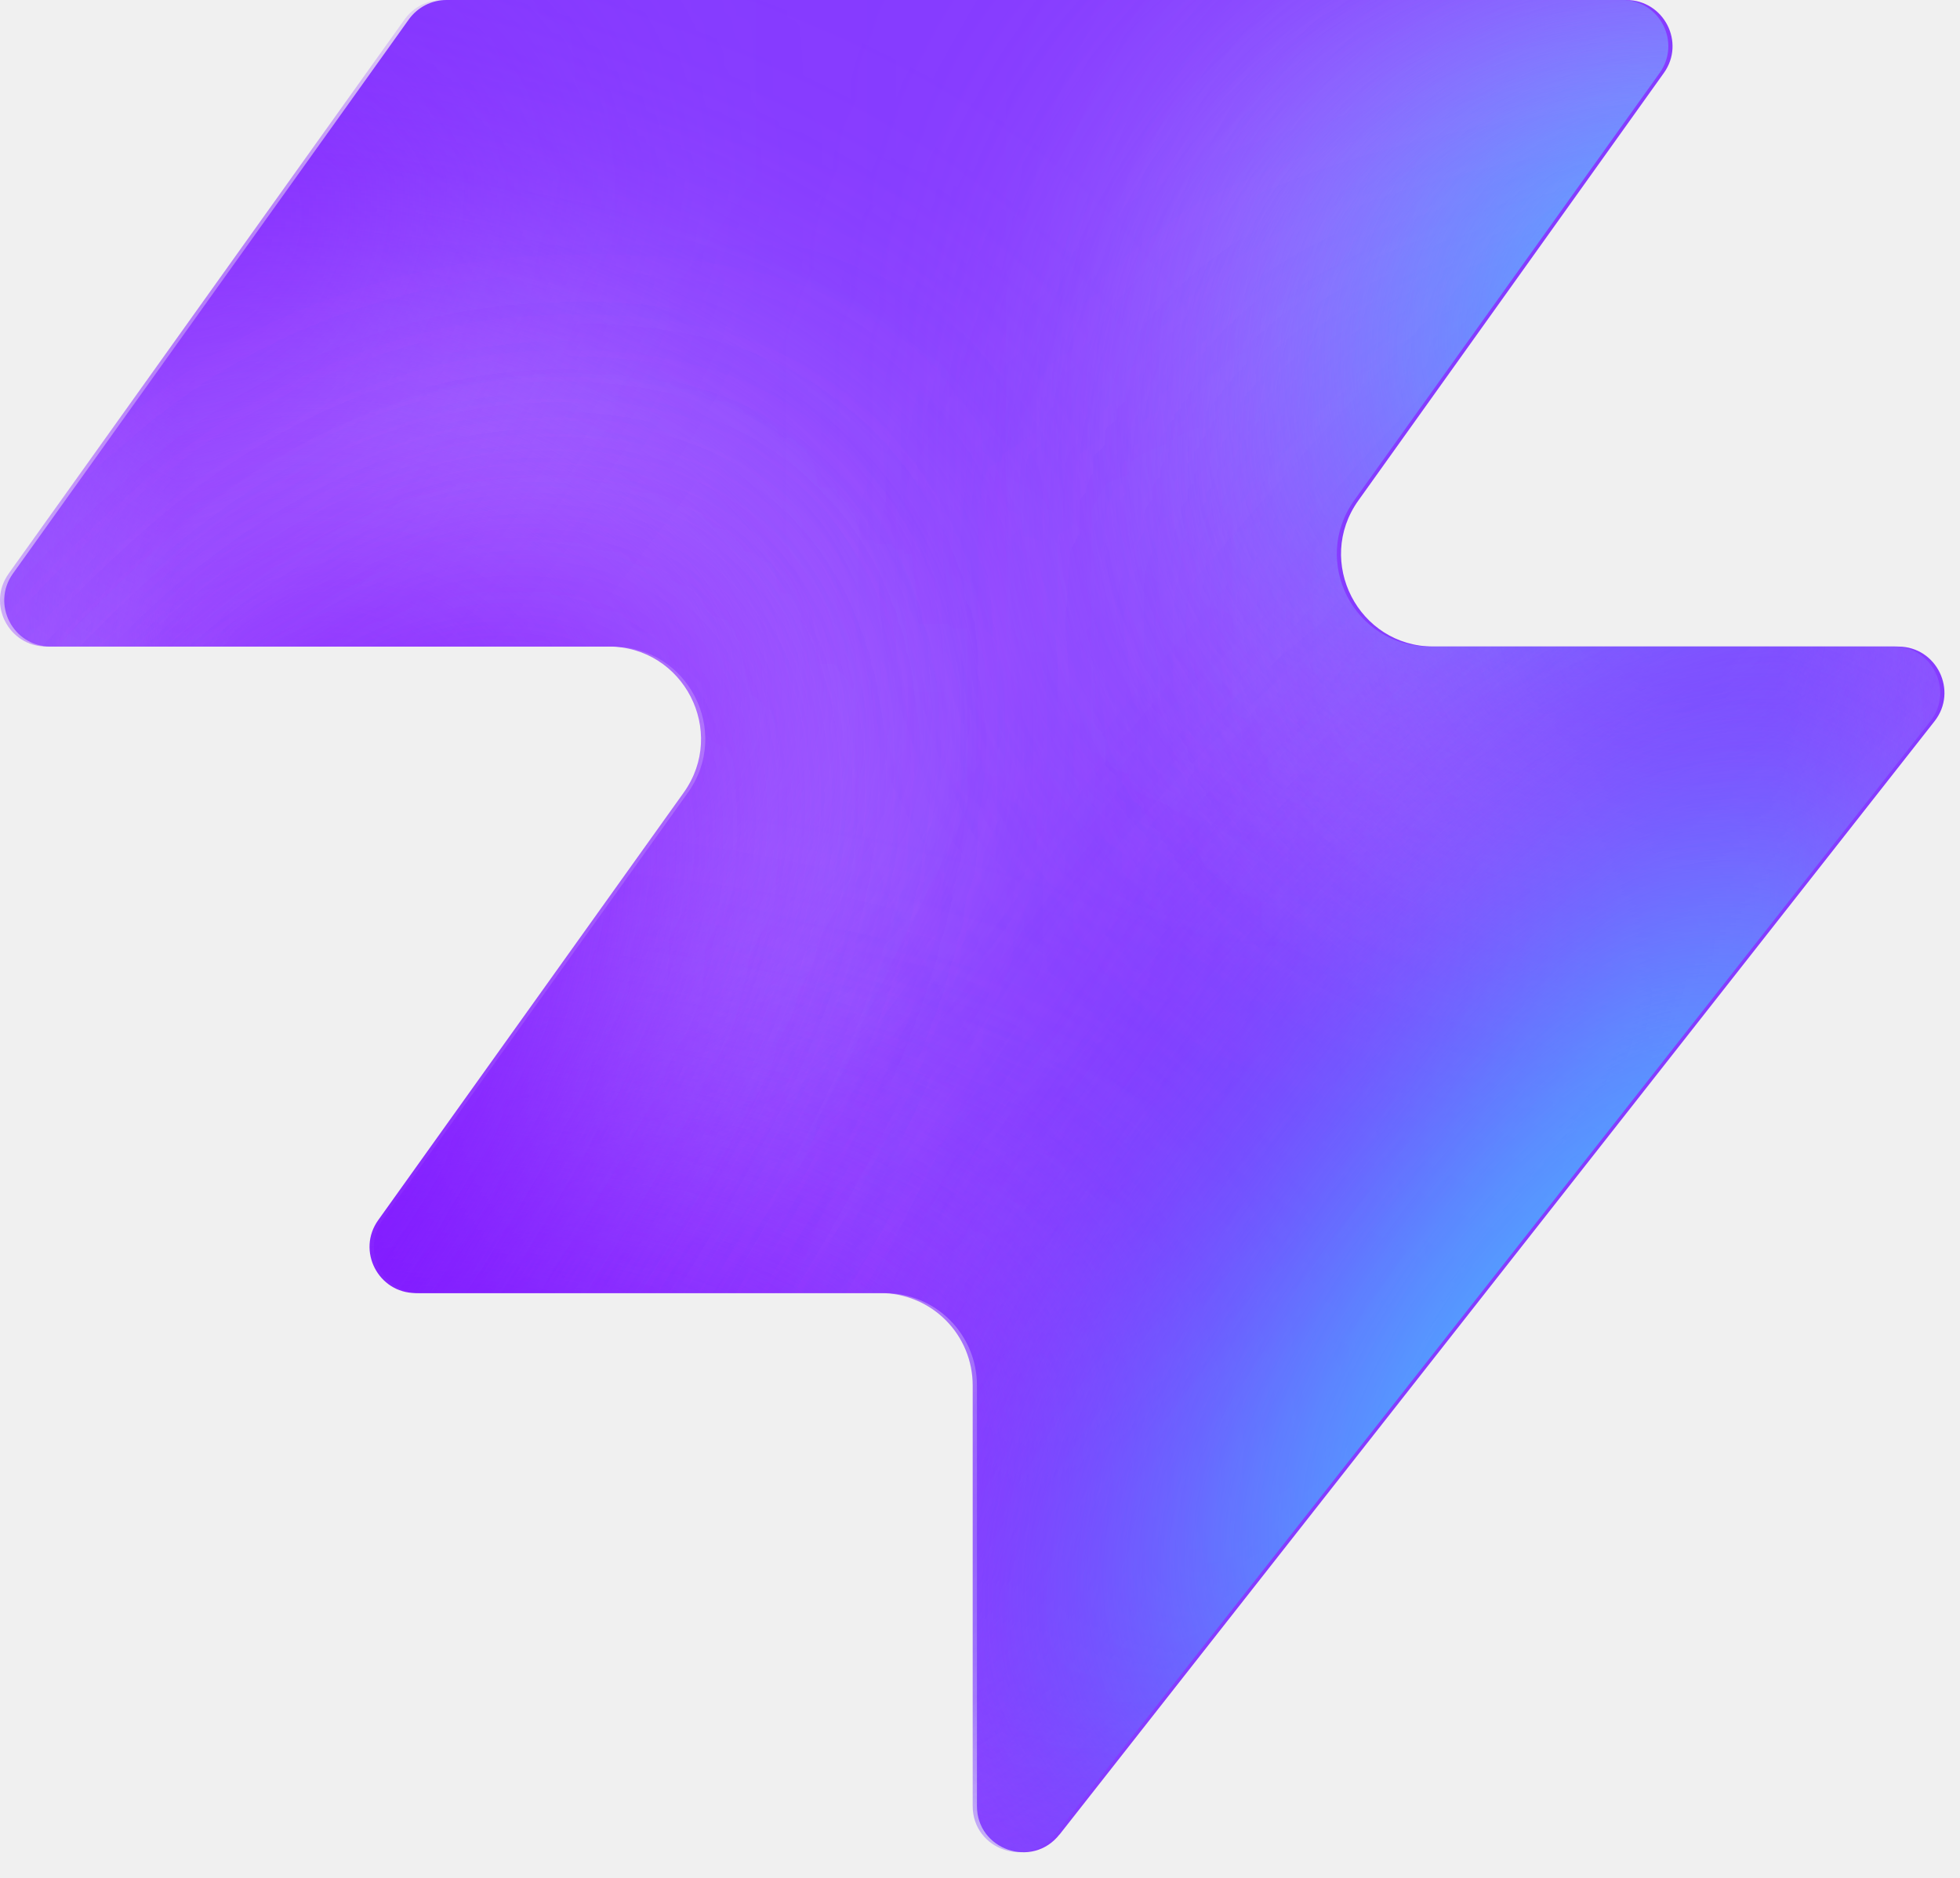
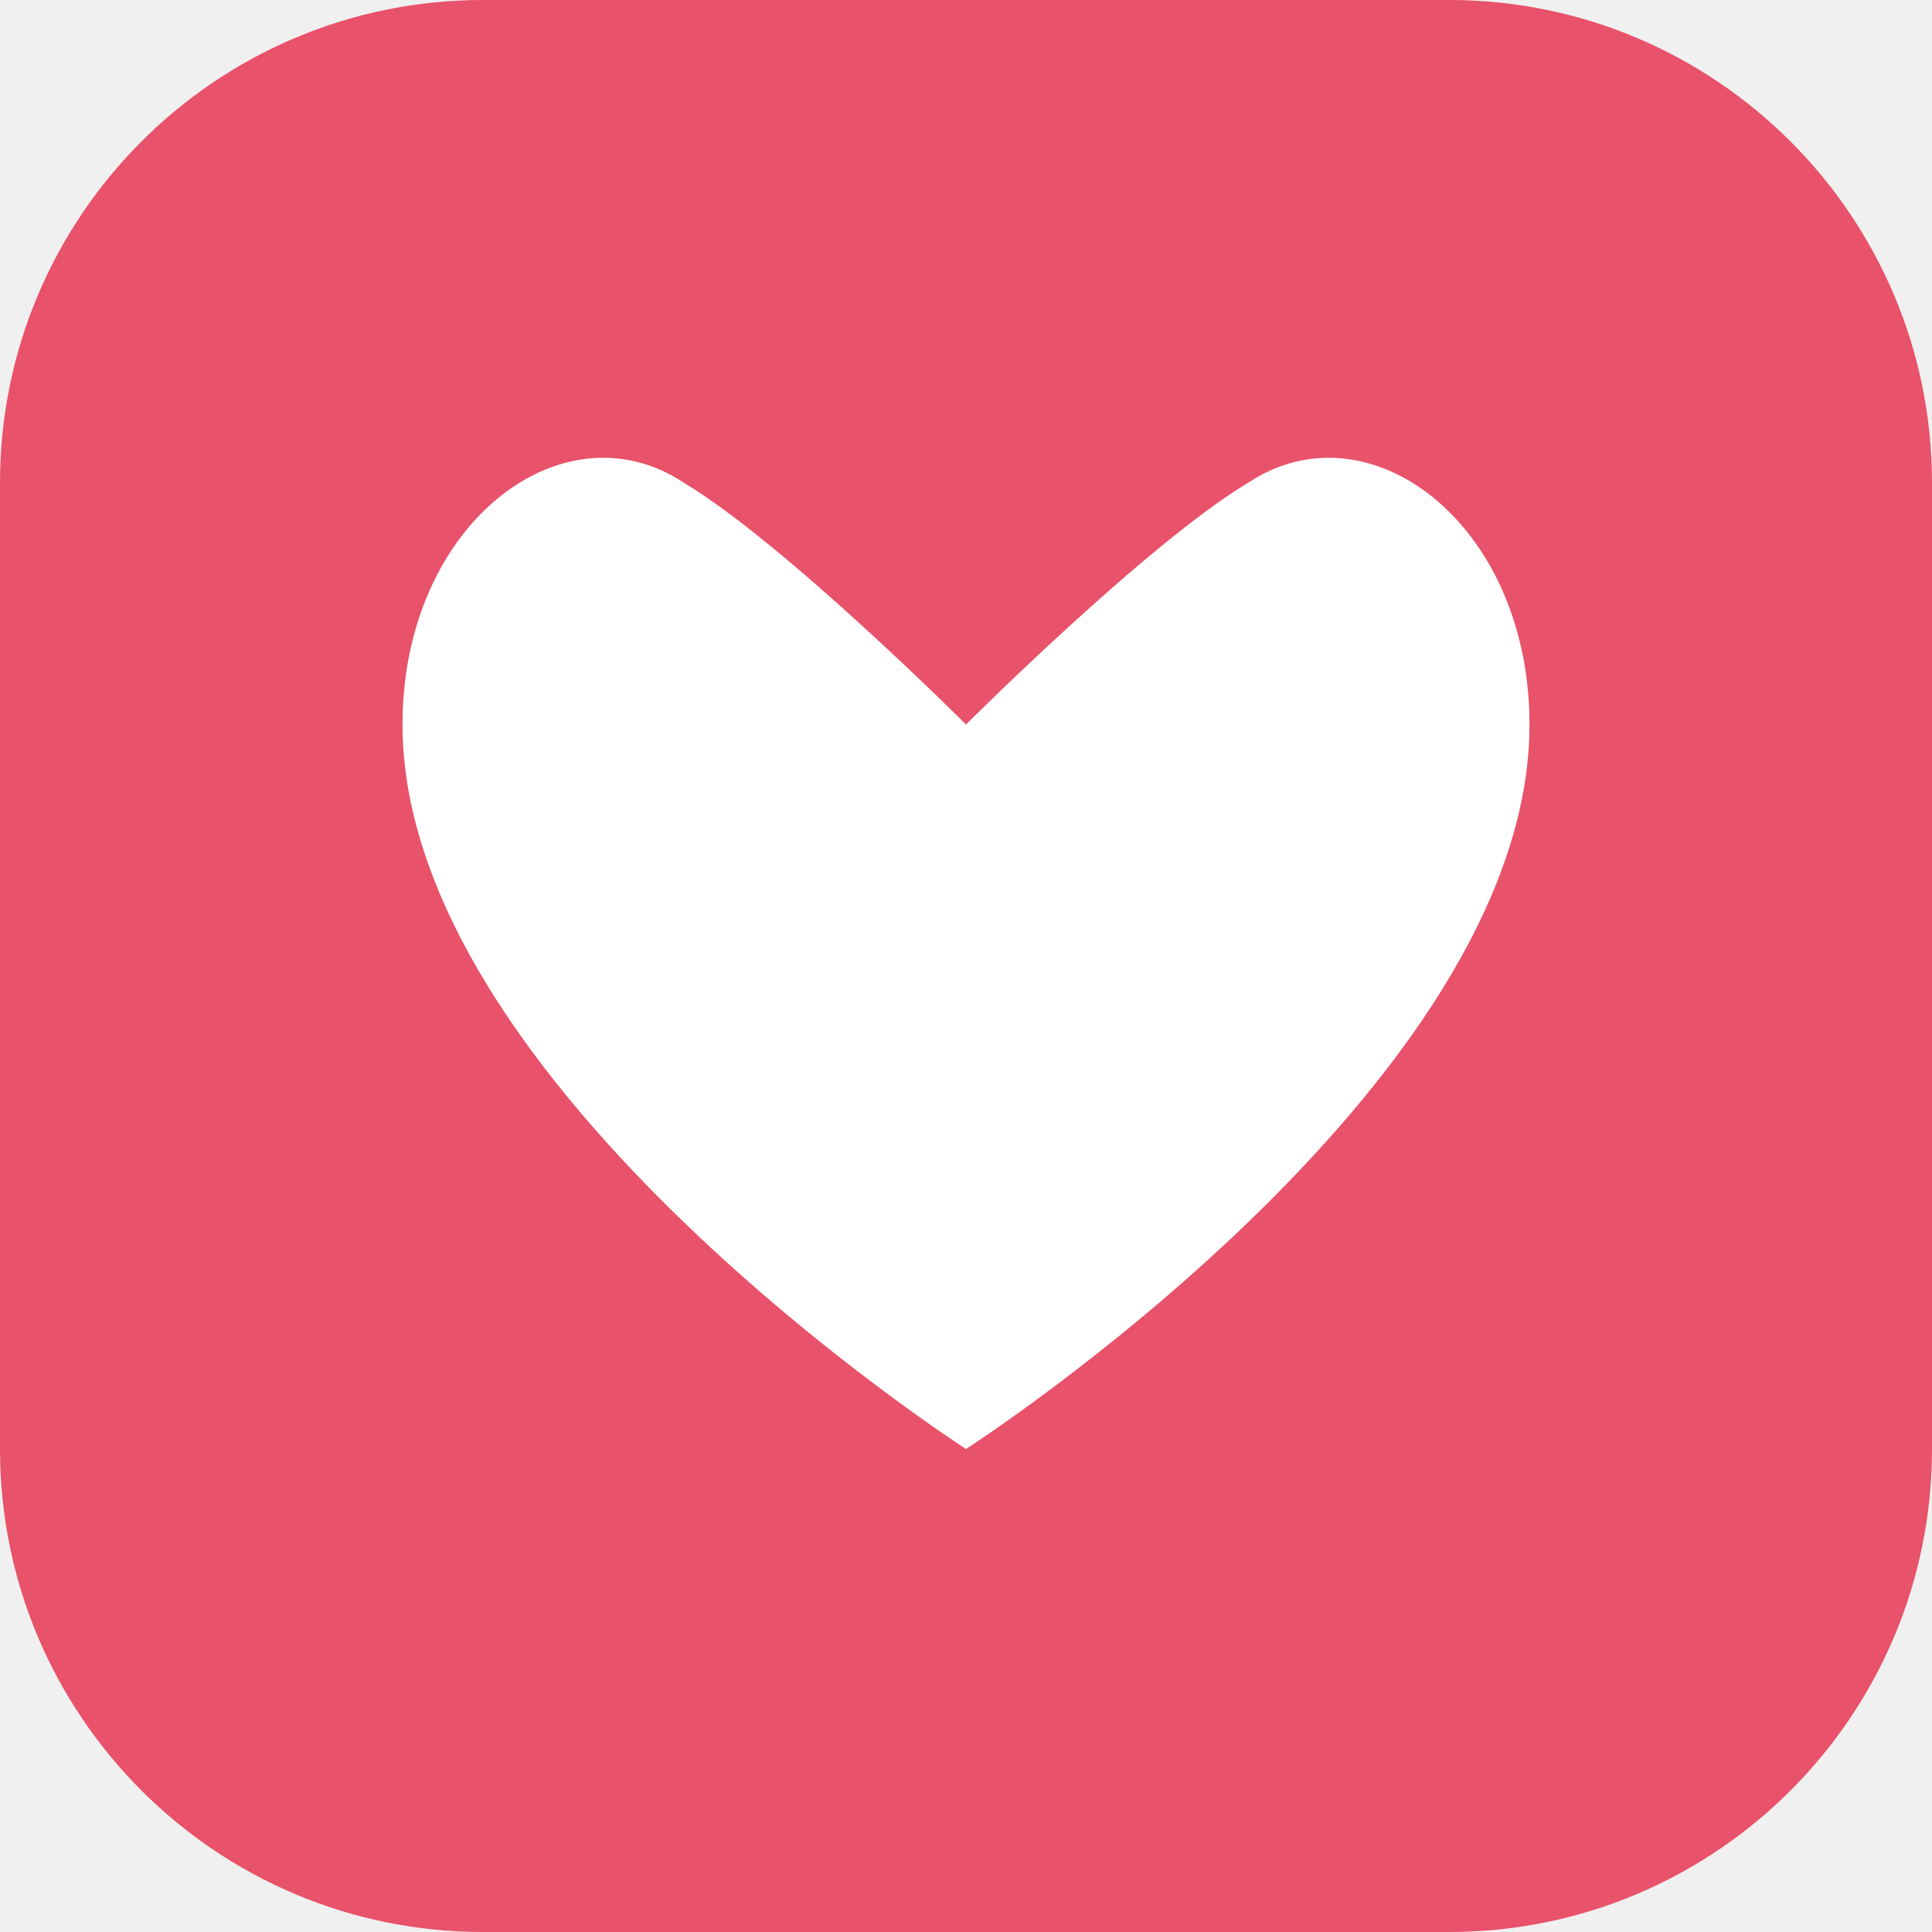
- <svg xmlns="http://www.w3.org/2000/svg" width="48" height="46" fill="none" viewBox="0 0 48 46">
-   <path fill="#863bff" d="M25.946 44.938c-.664.845-2.021.375-2.021-.698V33.937a2.26 2.26 0 0 0-2.262-2.262H10.287c-.92 0-1.456-1.04-.92-1.788l7.48-10.471c1.07-1.497 0-3.578-1.842-3.578H1.237c-.92 0-1.456-1.04-.92-1.788L10.013.474c.214-.297.556-.474.92-.474h28.894c.92 0 1.456 1.04.92 1.788l-7.48 10.471c-1.07 1.498 0 3.579 1.842 3.579h11.377c.943 0 1.473 1.088.89 1.83L25.947 44.94z" style="fill:#863bff;fill:color(display-p3 .525 .23 1);fill-opacity:1" />
-   <mask id="a" width="48" height="46" x="0" y="0" maskUnits="userSpaceOnUse" style="mask-type:alpha">
-     <path fill="#000" d="M25.842 44.938c-.664.844-2.021.375-2.021-.698V33.937a2.26 2.26 0 0 0-2.262-2.262H10.183c-.92 0-1.456-1.04-.92-1.788l7.48-10.471c1.07-1.498 0-3.579-1.842-3.579H1.133c-.92 0-1.456-1.04-.92-1.787L9.91.473c.214-.297.556-.474.92-.474h28.894c.92 0 1.456 1.04.92 1.788l-7.48 10.471c-1.07 1.498 0 3.578 1.842 3.578h11.377c.943 0 1.473 1.088.89 1.832L25.843 44.94z" style="fill:#000;fill-opacity:1" />
-   </mask>
-   <g mask="url(#a)">
-     <g filter="url(#b)">
-       <ellipse cx="5.508" cy="14.704" fill="#ede6ff" rx="5.508" ry="14.704" style="fill:#ede6ff;fill:color(display-p3 .927 .903 1);fill-opacity:1" transform="matrix(.00324 1 1 -.00324 -4.47 31.516)" />
-     </g>
-     <g filter="url(#c)">
-       <ellipse cx="10.399" cy="29.851" fill="#ede6ff" rx="10.399" ry="29.851" style="fill:#ede6ff;fill:color(display-p3 .927 .903 1);fill-opacity:1" transform="matrix(.00324 1 1 -.00324 -39.328 7.883)" />
-     </g>
-     <g filter="url(#d)">
-       <ellipse cx="5.508" cy="30.487" fill="#7e14ff" rx="5.508" ry="30.487" style="fill:#7e14ff;fill:color(display-p3 .492 .077 1);fill-opacity:1" transform="rotate(89.814 -25.913 -14.639)scale(1 -1)" />
-     </g>
-     <g filter="url(#e)">
-       <ellipse cx="5.508" cy="30.599" fill="#7e14ff" rx="5.508" ry="30.599" style="fill:#7e14ff;fill:color(display-p3 .492 .077 1);fill-opacity:1" transform="rotate(89.814 -32.644 -3.334)scale(1 -1)" />
-     </g>
-     <g filter="url(#f)">
-       <ellipse cx="5.508" cy="30.599" fill="#7e14ff" rx="5.508" ry="30.599" style="fill:#7e14ff;fill:color(display-p3 .492 .077 1);fill-opacity:1" transform="matrix(.00324 1 1 -.00324 -34.34 30.47)" />
-     </g>
-     <g filter="url(#g)">
-       <ellipse cx="14.072" cy="22.078" fill="#ede6ff" rx="14.072" ry="22.078" style="fill:#ede6ff;fill:color(display-p3 .927 .903 1);fill-opacity:1" transform="rotate(93.35 24.506 48.493)scale(-1 1)" />
-     </g>
-     <g filter="url(#h)">
-       <ellipse cx="3.47" cy="21.501" fill="#7e14ff" rx="3.47" ry="21.501" style="fill:#7e14ff;fill:color(display-p3 .492 .077 1);fill-opacity:1" transform="rotate(89.009 28.708 47.59)scale(-1 1)" />
-     </g>
-     <g filter="url(#i)">
-       <ellipse cx="3.47" cy="21.501" fill="#7e14ff" rx="3.47" ry="21.501" style="fill:#7e14ff;fill:color(display-p3 .492 .077 1);fill-opacity:1" transform="rotate(89.009 28.708 47.59)scale(-1 1)" />
-     </g>
-     <g filter="url(#j)">
-       <ellipse cx=".387" cy="8.972" fill="#7e14ff" rx="4.407" ry="29.108" style="fill:#7e14ff;fill:color(display-p3 .492 .077 1);fill-opacity:1" transform="rotate(39.51 .387 8.972)" />
-     </g>
-     <g filter="url(#k)">
-       <ellipse cx="47.523" cy="-6.092" fill="#7e14ff" rx="4.407" ry="29.108" style="fill:#7e14ff;fill:color(display-p3 .492 .077 1);fill-opacity:1" transform="rotate(37.892 47.523 -6.092)" />
-     </g>
-     <g filter="url(#l)">
-       <ellipse cx="41.412" cy="6.333" fill="#47bfff" rx="5.971" ry="9.665" style="fill:#47bfff;fill:color(display-p3 .28 .748 1);fill-opacity:1" transform="rotate(37.892 41.412 6.333)" />
-     </g>
-     <g filter="url(#m)">
-       <ellipse cx="-1.879" cy="38.332" fill="#7e14ff" rx="4.407" ry="29.108" style="fill:#7e14ff;fill:color(display-p3 .492 .077 1);fill-opacity:1" transform="rotate(37.892 -1.88 38.332)" />
-     </g>
-     <g filter="url(#n)">
-       <ellipse cx="-1.879" cy="38.332" fill="#7e14ff" rx="4.407" ry="29.108" style="fill:#7e14ff;fill:color(display-p3 .492 .077 1);fill-opacity:1" transform="rotate(37.892 -1.88 38.332)" />
-     </g>
-     <g filter="url(#o)">
-       <ellipse cx="35.651" cy="29.907" fill="#7e14ff" rx="4.407" ry="29.108" style="fill:#7e14ff;fill:color(display-p3 .492 .077 1);fill-opacity:1" transform="rotate(37.892 35.651 29.907)" />
-     </g>
-     <g filter="url(#p)">
-       <ellipse cx="38.418" cy="32.4" fill="#47bfff" rx="5.971" ry="15.297" style="fill:#47bfff;fill:color(display-p3 .28 .748 1);fill-opacity:1" transform="rotate(37.892 38.418 32.4)" />
-     </g>
-   </g>
-   <defs>
-     <filter id="b" width="60.045" height="41.654" x="-19.77" y="16.149" color-interpolation-filters="sRGB" filterUnits="userSpaceOnUse">
-       <feFlood flood-opacity="0" result="BackgroundImageFix" />
-       <feBlend in="SourceGraphic" in2="BackgroundImageFix" result="shape" />
-       <feGaussianBlur result="effect1_foregroundBlur_2002_17158" stdDeviation="7.659" />
-     </filter>
-     <filter id="c" width="90.34" height="51.437" x="-54.613" y="-7.533" color-interpolation-filters="sRGB" filterUnits="userSpaceOnUse">
-       <feFlood flood-opacity="0" result="BackgroundImageFix" />
-       <feBlend in="SourceGraphic" in2="BackgroundImageFix" result="shape" />
-       <feGaussianBlur result="effect1_foregroundBlur_2002_17158" stdDeviation="7.659" />
-     </filter>
-     <filter id="d" width="79.355" height="29.4" x="-49.64" y="2.03" color-interpolation-filters="sRGB" filterUnits="userSpaceOnUse">
-       <feFlood flood-opacity="0" result="BackgroundImageFix" />
-       <feBlend in="SourceGraphic" in2="BackgroundImageFix" result="shape" />
-       <feGaussianBlur result="effect1_foregroundBlur_2002_17158" stdDeviation="4.596" />
-     </filter>
-     <filter id="e" width="79.579" height="29.4" x="-45.045" y="20.029" color-interpolation-filters="sRGB" filterUnits="userSpaceOnUse">
-       <feFlood flood-opacity="0" result="BackgroundImageFix" />
-       <feBlend in="SourceGraphic" in2="BackgroundImageFix" result="shape" />
-       <feGaussianBlur result="effect1_foregroundBlur_2002_17158" stdDeviation="4.596" />
-     </filter>
-     <filter id="f" width="79.579" height="29.4" x="-43.513" y="21.178" color-interpolation-filters="sRGB" filterUnits="userSpaceOnUse">
-       <feFlood flood-opacity="0" result="BackgroundImageFix" />
-       <feBlend in="SourceGraphic" in2="BackgroundImageFix" result="shape" />
-       <feGaussianBlur result="effect1_foregroundBlur_2002_17158" stdDeviation="4.596" />
-     </filter>
-     <filter id="g" width="74.749" height="58.852" x="15.756" y="-17.901" color-interpolation-filters="sRGB" filterUnits="userSpaceOnUse">
-       <feFlood flood-opacity="0" result="BackgroundImageFix" />
-       <feBlend in="SourceGraphic" in2="BackgroundImageFix" result="shape" />
-       <feGaussianBlur result="effect1_foregroundBlur_2002_17158" stdDeviation="7.659" />
-     </filter>
-     <filter id="h" width="61.377" height="25.362" x="23.548" y="2.284" color-interpolation-filters="sRGB" filterUnits="userSpaceOnUse">
-       <feFlood flood-opacity="0" result="BackgroundImageFix" />
-       <feBlend in="SourceGraphic" in2="BackgroundImageFix" result="shape" />
-       <feGaussianBlur result="effect1_foregroundBlur_2002_17158" stdDeviation="4.596" />
-     </filter>
-     <filter id="i" width="61.377" height="25.362" x="23.548" y="2.284" color-interpolation-filters="sRGB" filterUnits="userSpaceOnUse">
-       <feFlood flood-opacity="0" result="BackgroundImageFix" />
-       <feBlend in="SourceGraphic" in2="BackgroundImageFix" result="shape" />
-       <feGaussianBlur result="effect1_foregroundBlur_2002_17158" stdDeviation="4.596" />
-     </filter>
-     <filter id="j" width="56.045" height="63.649" x="-27.636" y="-22.853" color-interpolation-filters="sRGB" filterUnits="userSpaceOnUse">
-       <feFlood flood-opacity="0" result="BackgroundImageFix" />
-       <feBlend in="SourceGraphic" in2="BackgroundImageFix" result="shape" />
-       <feGaussianBlur result="effect1_foregroundBlur_2002_17158" stdDeviation="4.596" />
-     </filter>
-     <filter id="k" width="54.814" height="64.646" x="20.116" y="-38.415" color-interpolation-filters="sRGB" filterUnits="userSpaceOnUse">
-       <feFlood flood-opacity="0" result="BackgroundImageFix" />
-       <feBlend in="SourceGraphic" in2="BackgroundImageFix" result="shape" />
-       <feGaussianBlur result="effect1_foregroundBlur_2002_17158" stdDeviation="4.596" />
-     </filter>
-     <filter id="l" width="33.541" height="35.313" x="24.641" y="-11.323" color-interpolation-filters="sRGB" filterUnits="userSpaceOnUse">
-       <feFlood flood-opacity="0" result="BackgroundImageFix" />
-       <feBlend in="SourceGraphic" in2="BackgroundImageFix" result="shape" />
-       <feGaussianBlur result="effect1_foregroundBlur_2002_17158" stdDeviation="4.596" />
-     </filter>
-     <filter id="m" width="54.814" height="64.646" x="-29.286" y="6.009" color-interpolation-filters="sRGB" filterUnits="userSpaceOnUse">
-       <feFlood flood-opacity="0" result="BackgroundImageFix" />
-       <feBlend in="SourceGraphic" in2="BackgroundImageFix" result="shape" />
-       <feGaussianBlur result="effect1_foregroundBlur_2002_17158" stdDeviation="4.596" />
-     </filter>
-     <filter id="n" width="54.814" height="64.646" x="-29.286" y="6.009" color-interpolation-filters="sRGB" filterUnits="userSpaceOnUse">
-       <feFlood flood-opacity="0" result="BackgroundImageFix" />
-       <feBlend in="SourceGraphic" in2="BackgroundImageFix" result="shape" />
-       <feGaussianBlur result="effect1_foregroundBlur_2002_17158" stdDeviation="4.596" />
-     </filter>
-     <filter id="o" width="54.814" height="64.646" x="8.244" y="-2.416" color-interpolation-filters="sRGB" filterUnits="userSpaceOnUse">
-       <feFlood flood-opacity="0" result="BackgroundImageFix" />
-       <feBlend in="SourceGraphic" in2="BackgroundImageFix" result="shape" />
-       <feGaussianBlur result="effect1_foregroundBlur_2002_17158" stdDeviation="4.596" />
-     </filter>
-     <filter id="p" width="39.409" height="43.623" x="18.713" y="10.588" color-interpolation-filters="sRGB" filterUnits="userSpaceOnUse">
-       <feFlood flood-opacity="0" result="BackgroundImageFix" />
-       <feBlend in="SourceGraphic" in2="BackgroundImageFix" result="shape" />
-       <feGaussianBlur result="effect1_foregroundBlur_2002_17158" stdDeviation="4.596" />
-     </filter>
-   </defs>
+ <svg xmlns="http://www.w3.org/2000/svg" width="48" height="48" viewBox="0 0 48 48" fill="none">
+   <rect width="48" height="48" rx="12" fill="#e8526a" />
+   <path d="M24 36C24 36 10 27 10 18C10 13 14 10 17 12C19.5 13.5 24 18 24 18C24 18 28.5 13.5 31 12C34 10 38 13 38 18C38 27 24 36 24 36Z" fill="white" />
</svg>
